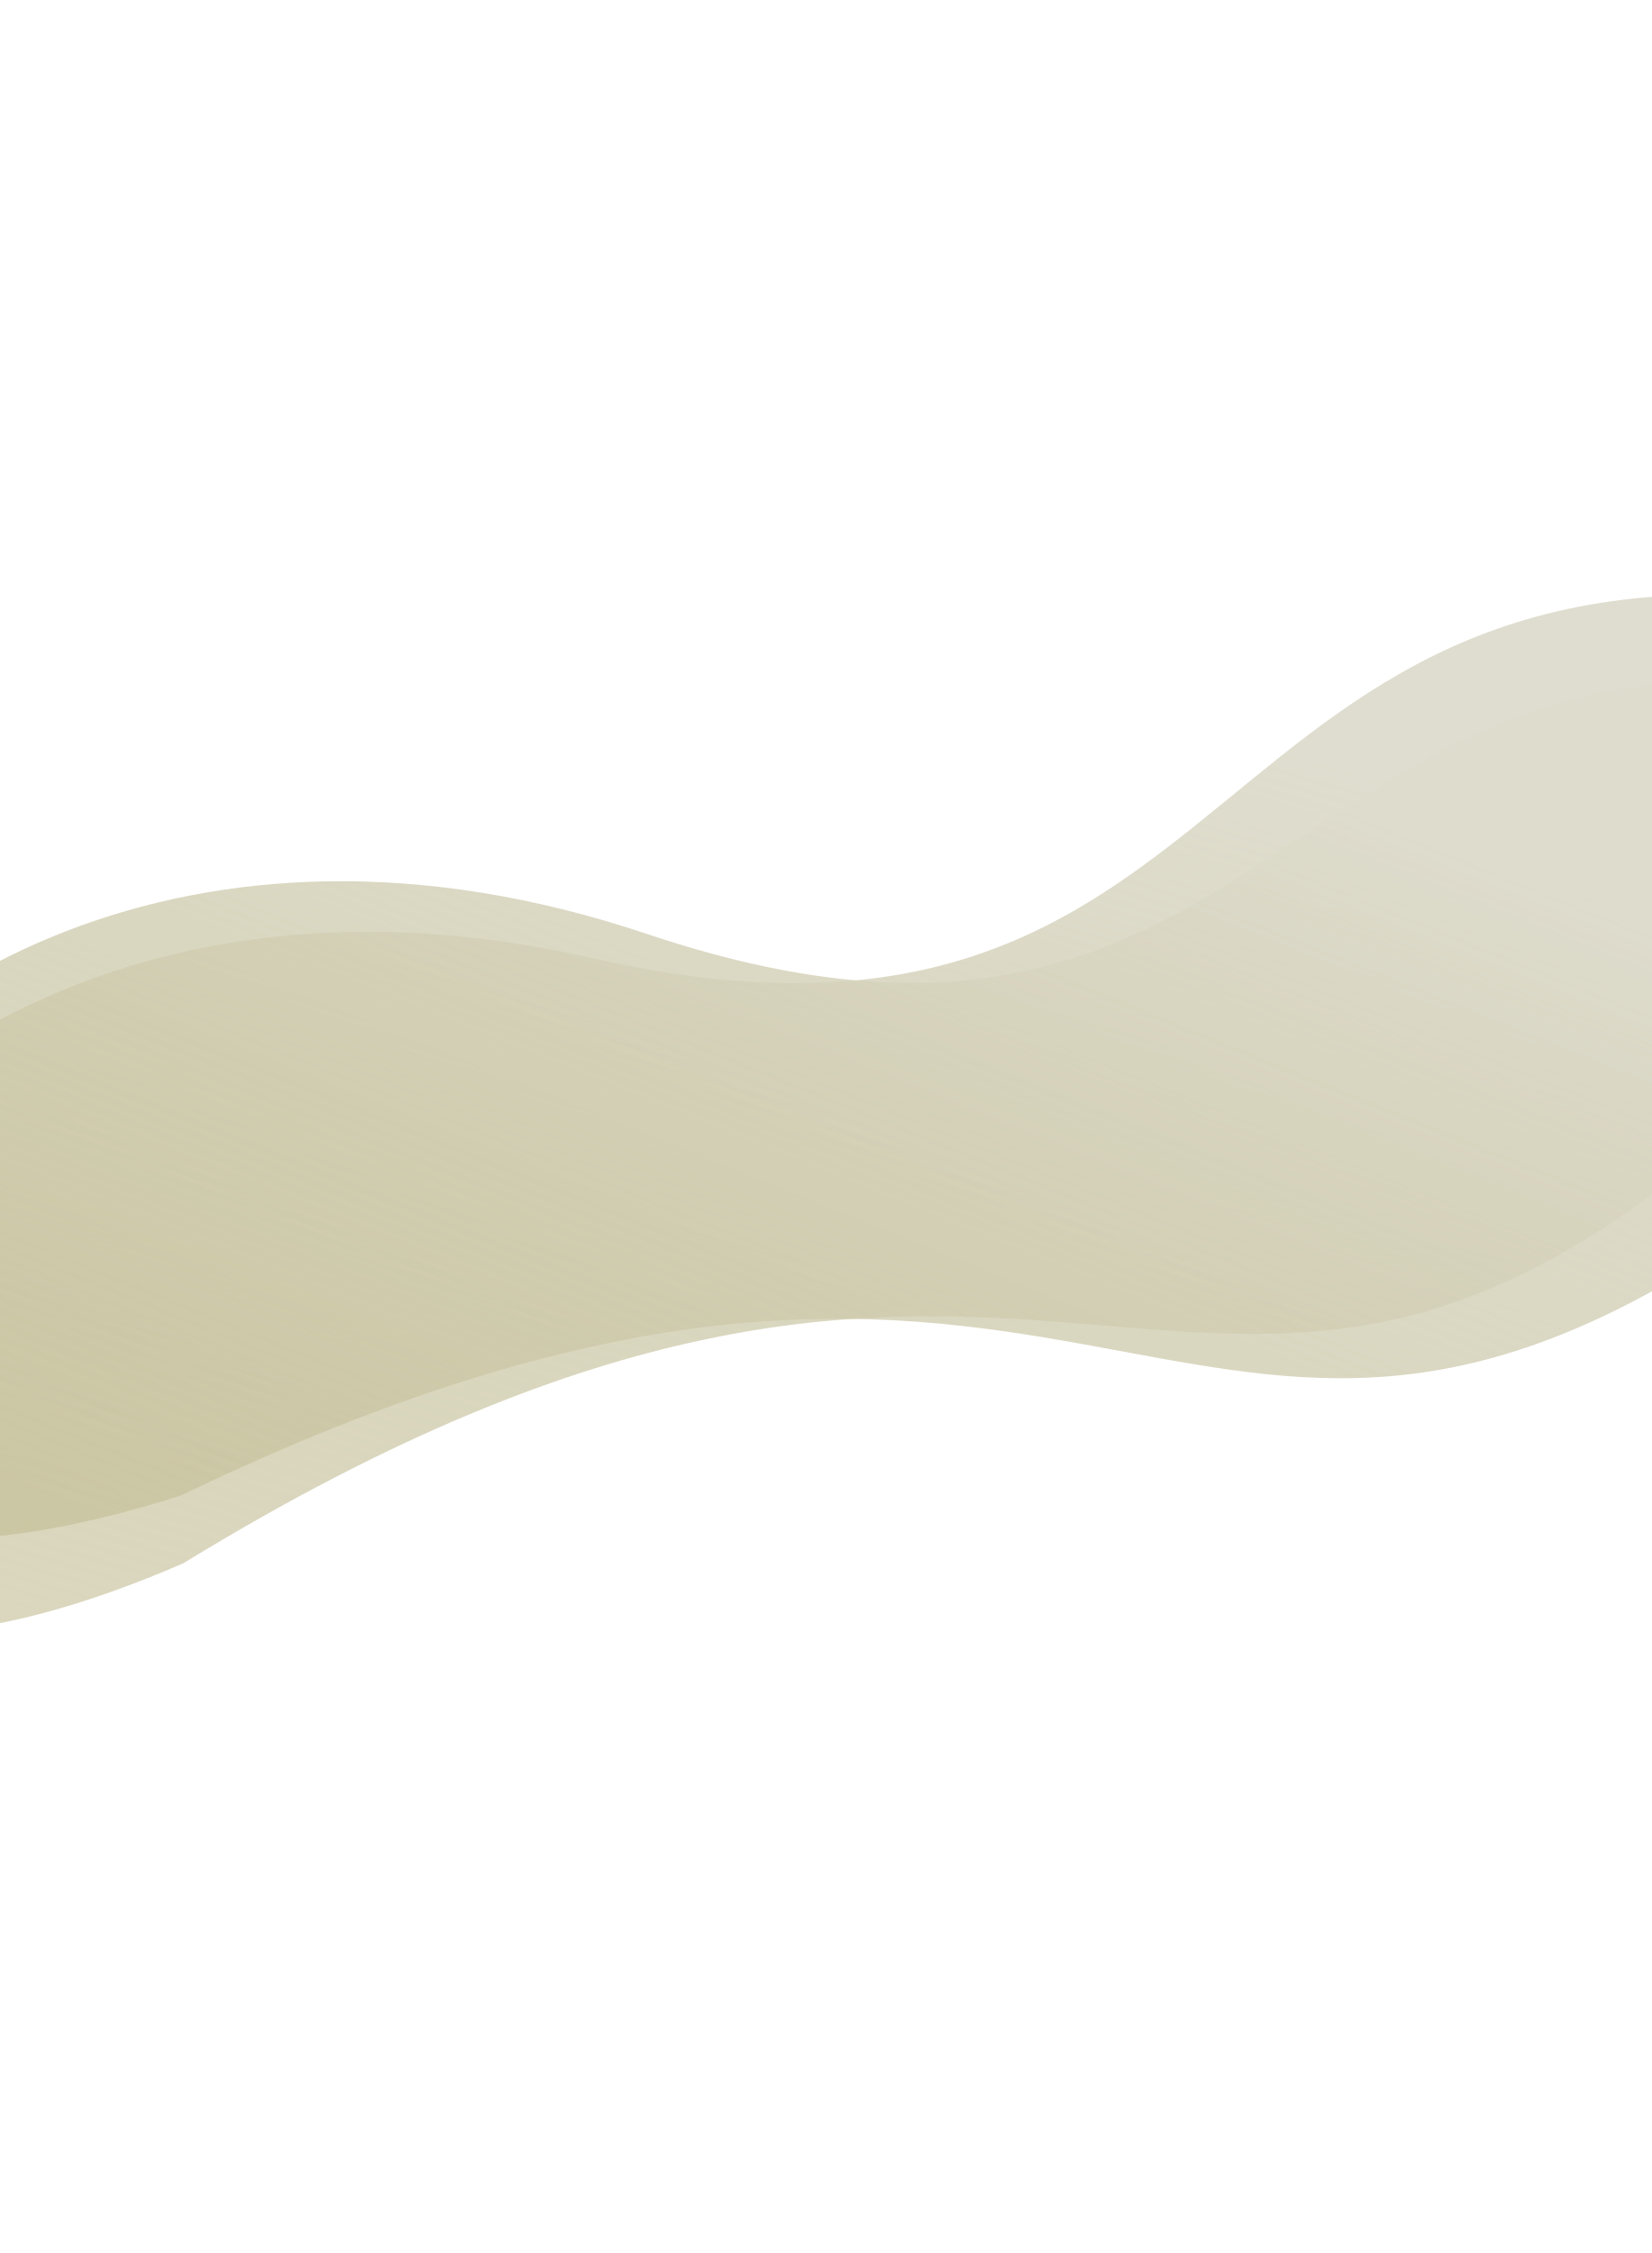
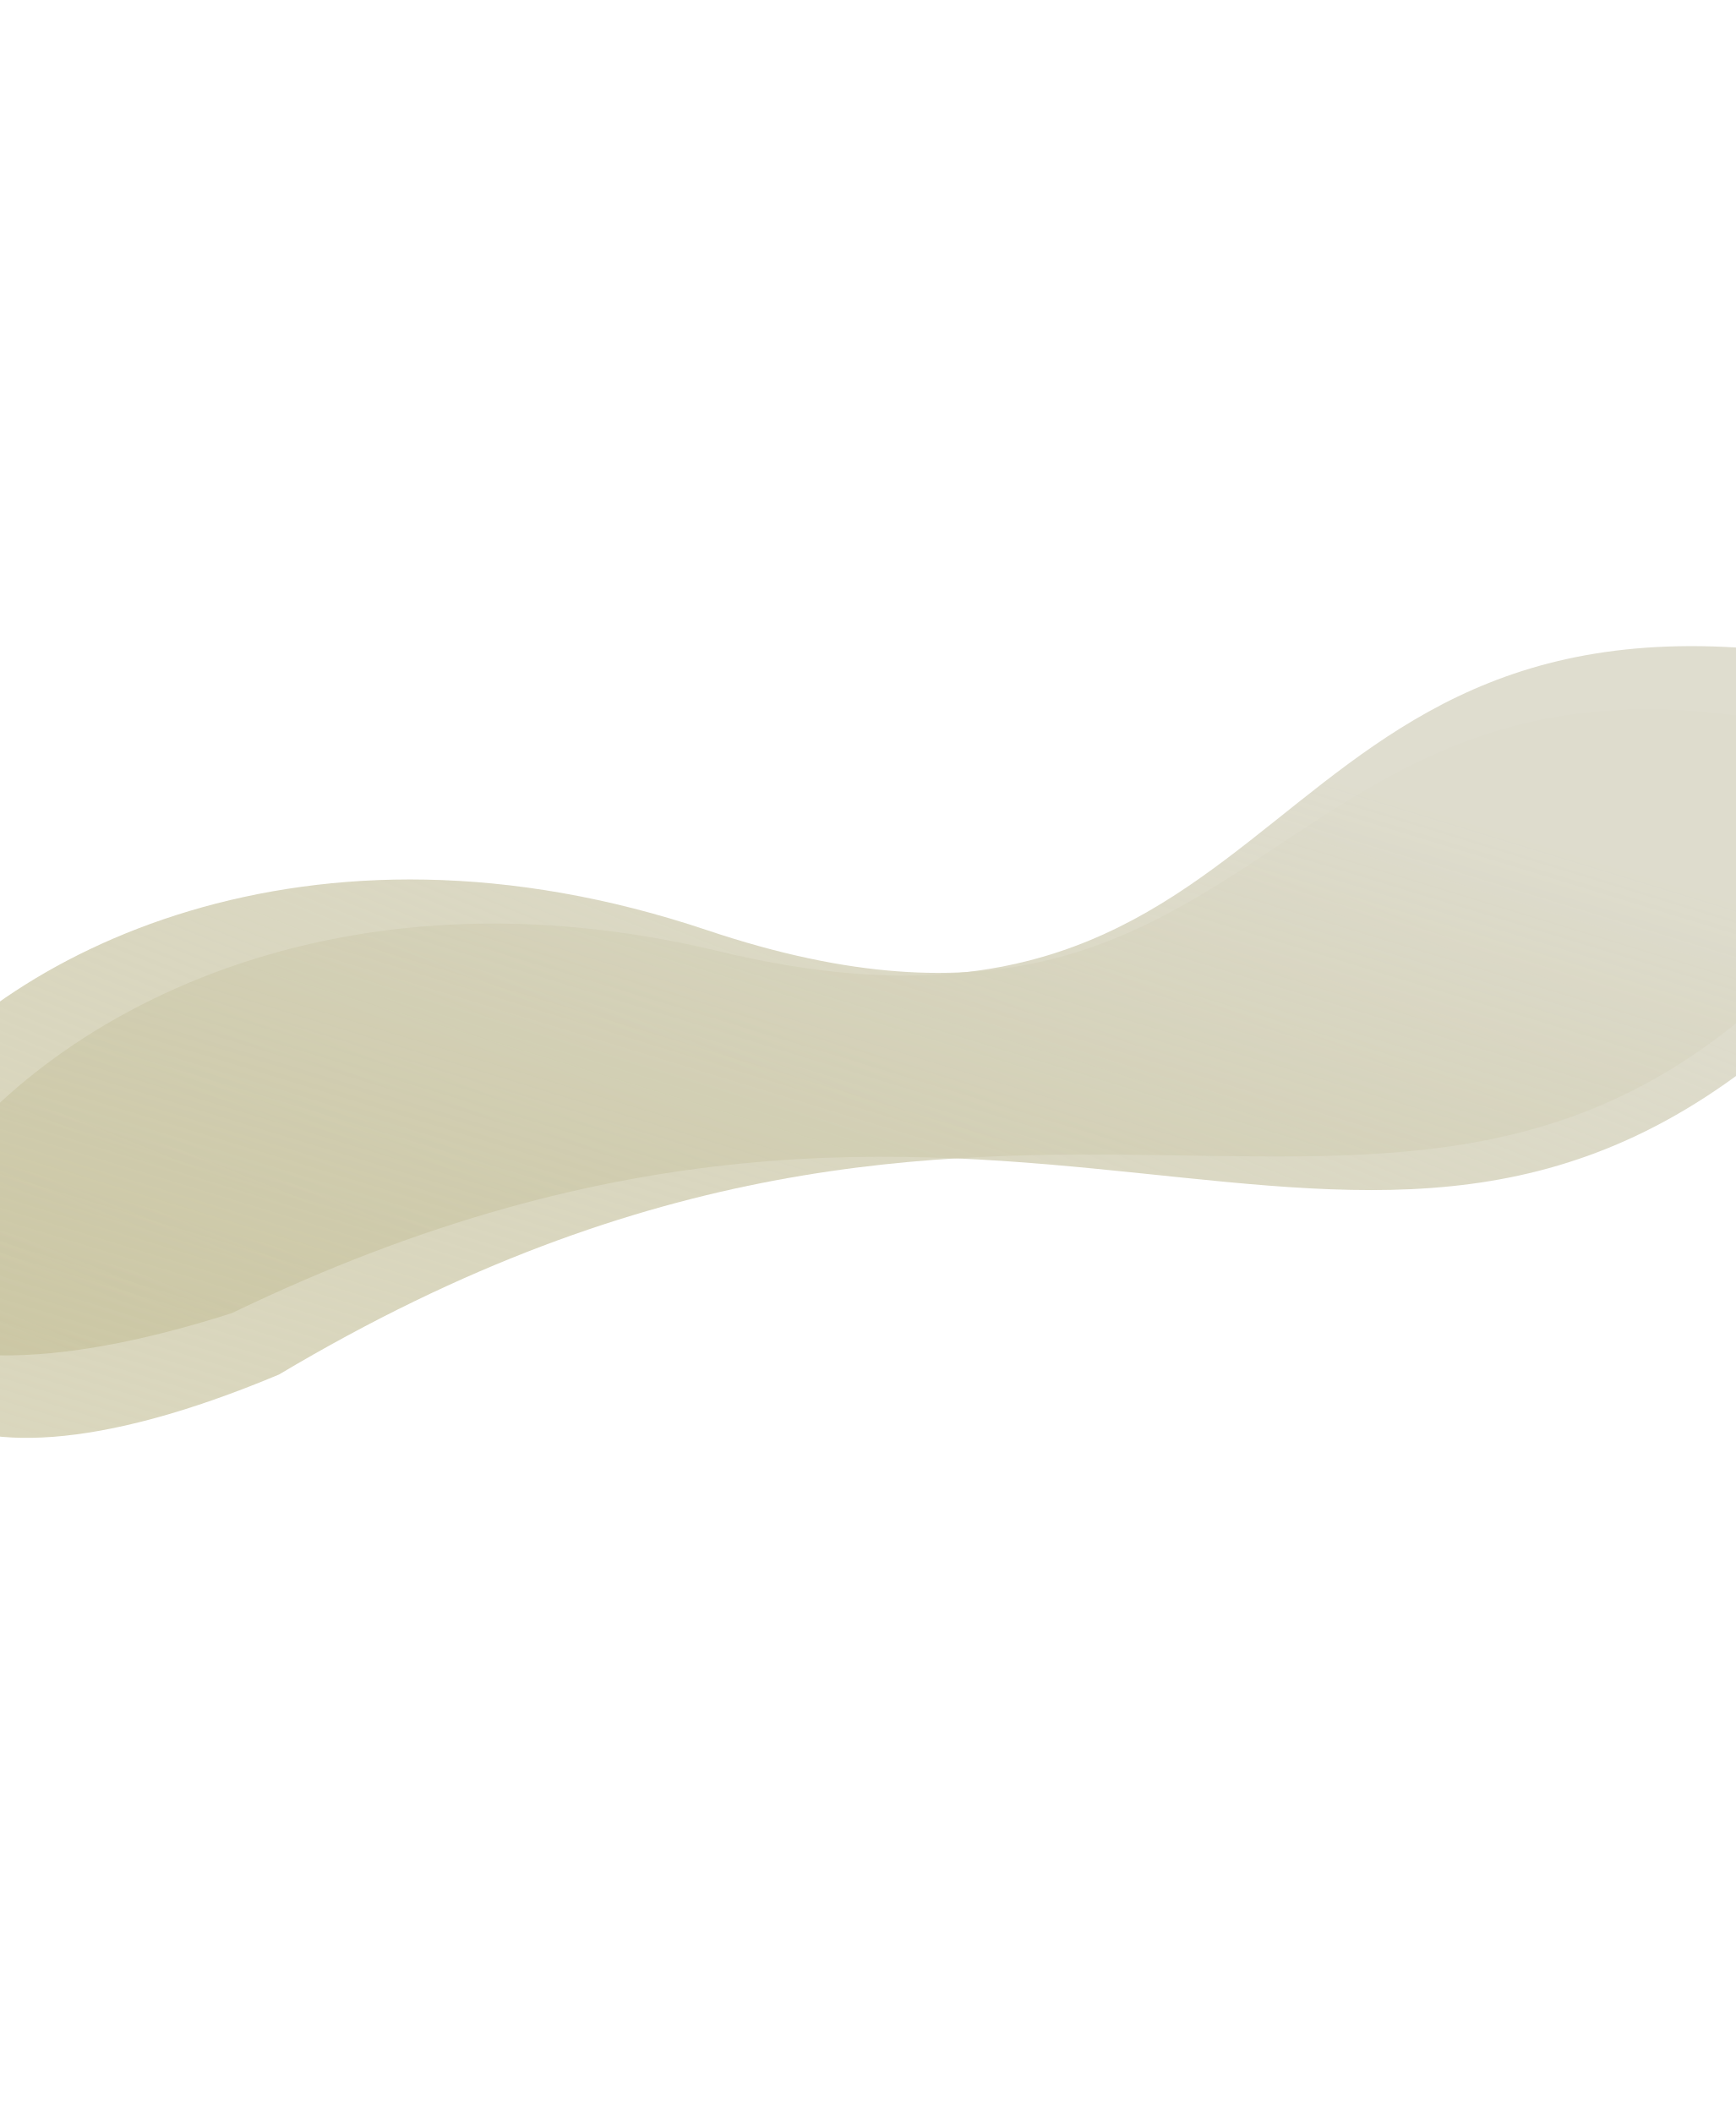
- <svg xmlns="http://www.w3.org/2000/svg" width="1440" height="1965" viewBox="0 0 1440 1965" fill="none">
-   <path d="M1616.96 903.778C1617.06 900.627 1617.71 896.814 1618.98 892.275C1623.4 877.751 1626.61 866.794 1628.87 858.724C1637.17 839.581 1651.01 806.034 1673.01 750.775C1717.01 640.275 1738.66 547.101 1618.98 528.9C1029.03 439.185 1108.14 970.299 515.004 835.447C-305.243 648.96 -570.696 1680.61 159.847 1363.46C898.383 910.963 1032.36 1371.49 1475.05 1015.46C1532 969.652 1578.81 932.913 1616.96 903.778C1614.34 982.676 1954.03 646.323 1616.96 903.778Z" fill="url(#paint0_linear)" />
-   <path d="M1653.67 992.924C1654.09 989.8 1655.12 986.071 1656.82 981.681C1662.68 967.673 1666.98 957.093 1670.03 949.29C1680.2 931.074 1697.33 899.083 1724.76 846.307C1779.61 740.771 1810.49 650.235 1693.23 620.135C1115.24 471.765 1140.75 1008.13 564.101 814.533C-233.334 546.805 -600.811 1546.67 157.83 1304.31C937.986 928.08 1025.15 1399.71 1501.28 1089.82C1562.54 1049.95 1612.79 1018.09 1653.67 992.924C1643.15 1071.16 2014.84 770.536 1653.67 992.924Z" fill="url(#paint1_linear)" />
+ <svg xmlns="http://www.w3.org/2000/svg" width="1920" height="2338" viewBox="0 0 1920 2338" fill="none">
+   <path d="M2136.91 1009.97C2108.13 1026.33 2087.45 1029.39 2101.82 992.499C2101.81 992.502 2101.81 992.504 2101.8 992.506C2135.82 907.853 2135.25 840.132 2033.01 813.888C1392.8 649.545 1421.05 1243.66 782.328 1029.21C-100.954 732.664 -583.891 1721.44 256.422 1453C1120.56 1036.26 1498.64 1558.56 1975.06 1147.51C1954.21 1212.21 1977.23 1237.2 2064.62 1070.77C2092.82 1046.81 2116.75 1026.71 2136.91 1009.97C2202.98 972.402 2311.76 864.753 2136.91 1009.97Z" fill="url(#paint0_linear)" />
+   <path d="M2142.98 914.29C2115.75 933.115 2095.42 937.989 2106.49 899.974C2106.48 899.977 2106.48 899.98 2106.47 899.983C2132.92 812.667 2126.4 745.258 2022.25 728.102C1370.07 620.666 1450.43 1209.99 795.332 1052.52C-110.597 834.755 -504.756 1862.16 308.709 1520.89C1132.88 1029.82 1555.39 1516.86 1993.84 1065.52C1978.76 1131.81 2003.89 1154.68 2076.31 981.213C2102.3 954.868 2124.37 932.739 2142.98 914.29C2205.5 871.063 2304.39 754.27 2142.98 914.29Z" fill="url(#paint1_linear)" />
  <defs>
-     <linearGradient id="paint0_linear" x1="1247.83" y1="2037.33" x2="1609.3" y2="796.829" gradientUnits="userSpaceOnUse">
+     <linearGradient id="paint0_linear" x1="1456.59" y1="2435.11" x2="1992.62" y2="1108.09" gradientUnits="userSpaceOnUse">
      <stop offset="0.062" stop-color="#BCB687" stop-opacity="0.53" />
      <stop offset="1" stop-color="#DEDCCD" stop-opacity="0.97" />
    </linearGradient>
-     <linearGradient id="paint1_linear" x1="1172.82" y1="2083.79" x2="1656.76" y2="885.746" gradientUnits="userSpaceOnUse">
+     <linearGradient id="paint1_linear" x1="1590.55" y1="2393.72" x2="2007.88" y2="1024.72" gradientUnits="userSpaceOnUse">
      <stop offset="0.062" stop-color="#BCB687" stop-opacity="0.53" />
      <stop offset="1" stop-color="#DEDCCD" stop-opacity="0.97" />
    </linearGradient>
  </defs>
</svg>
